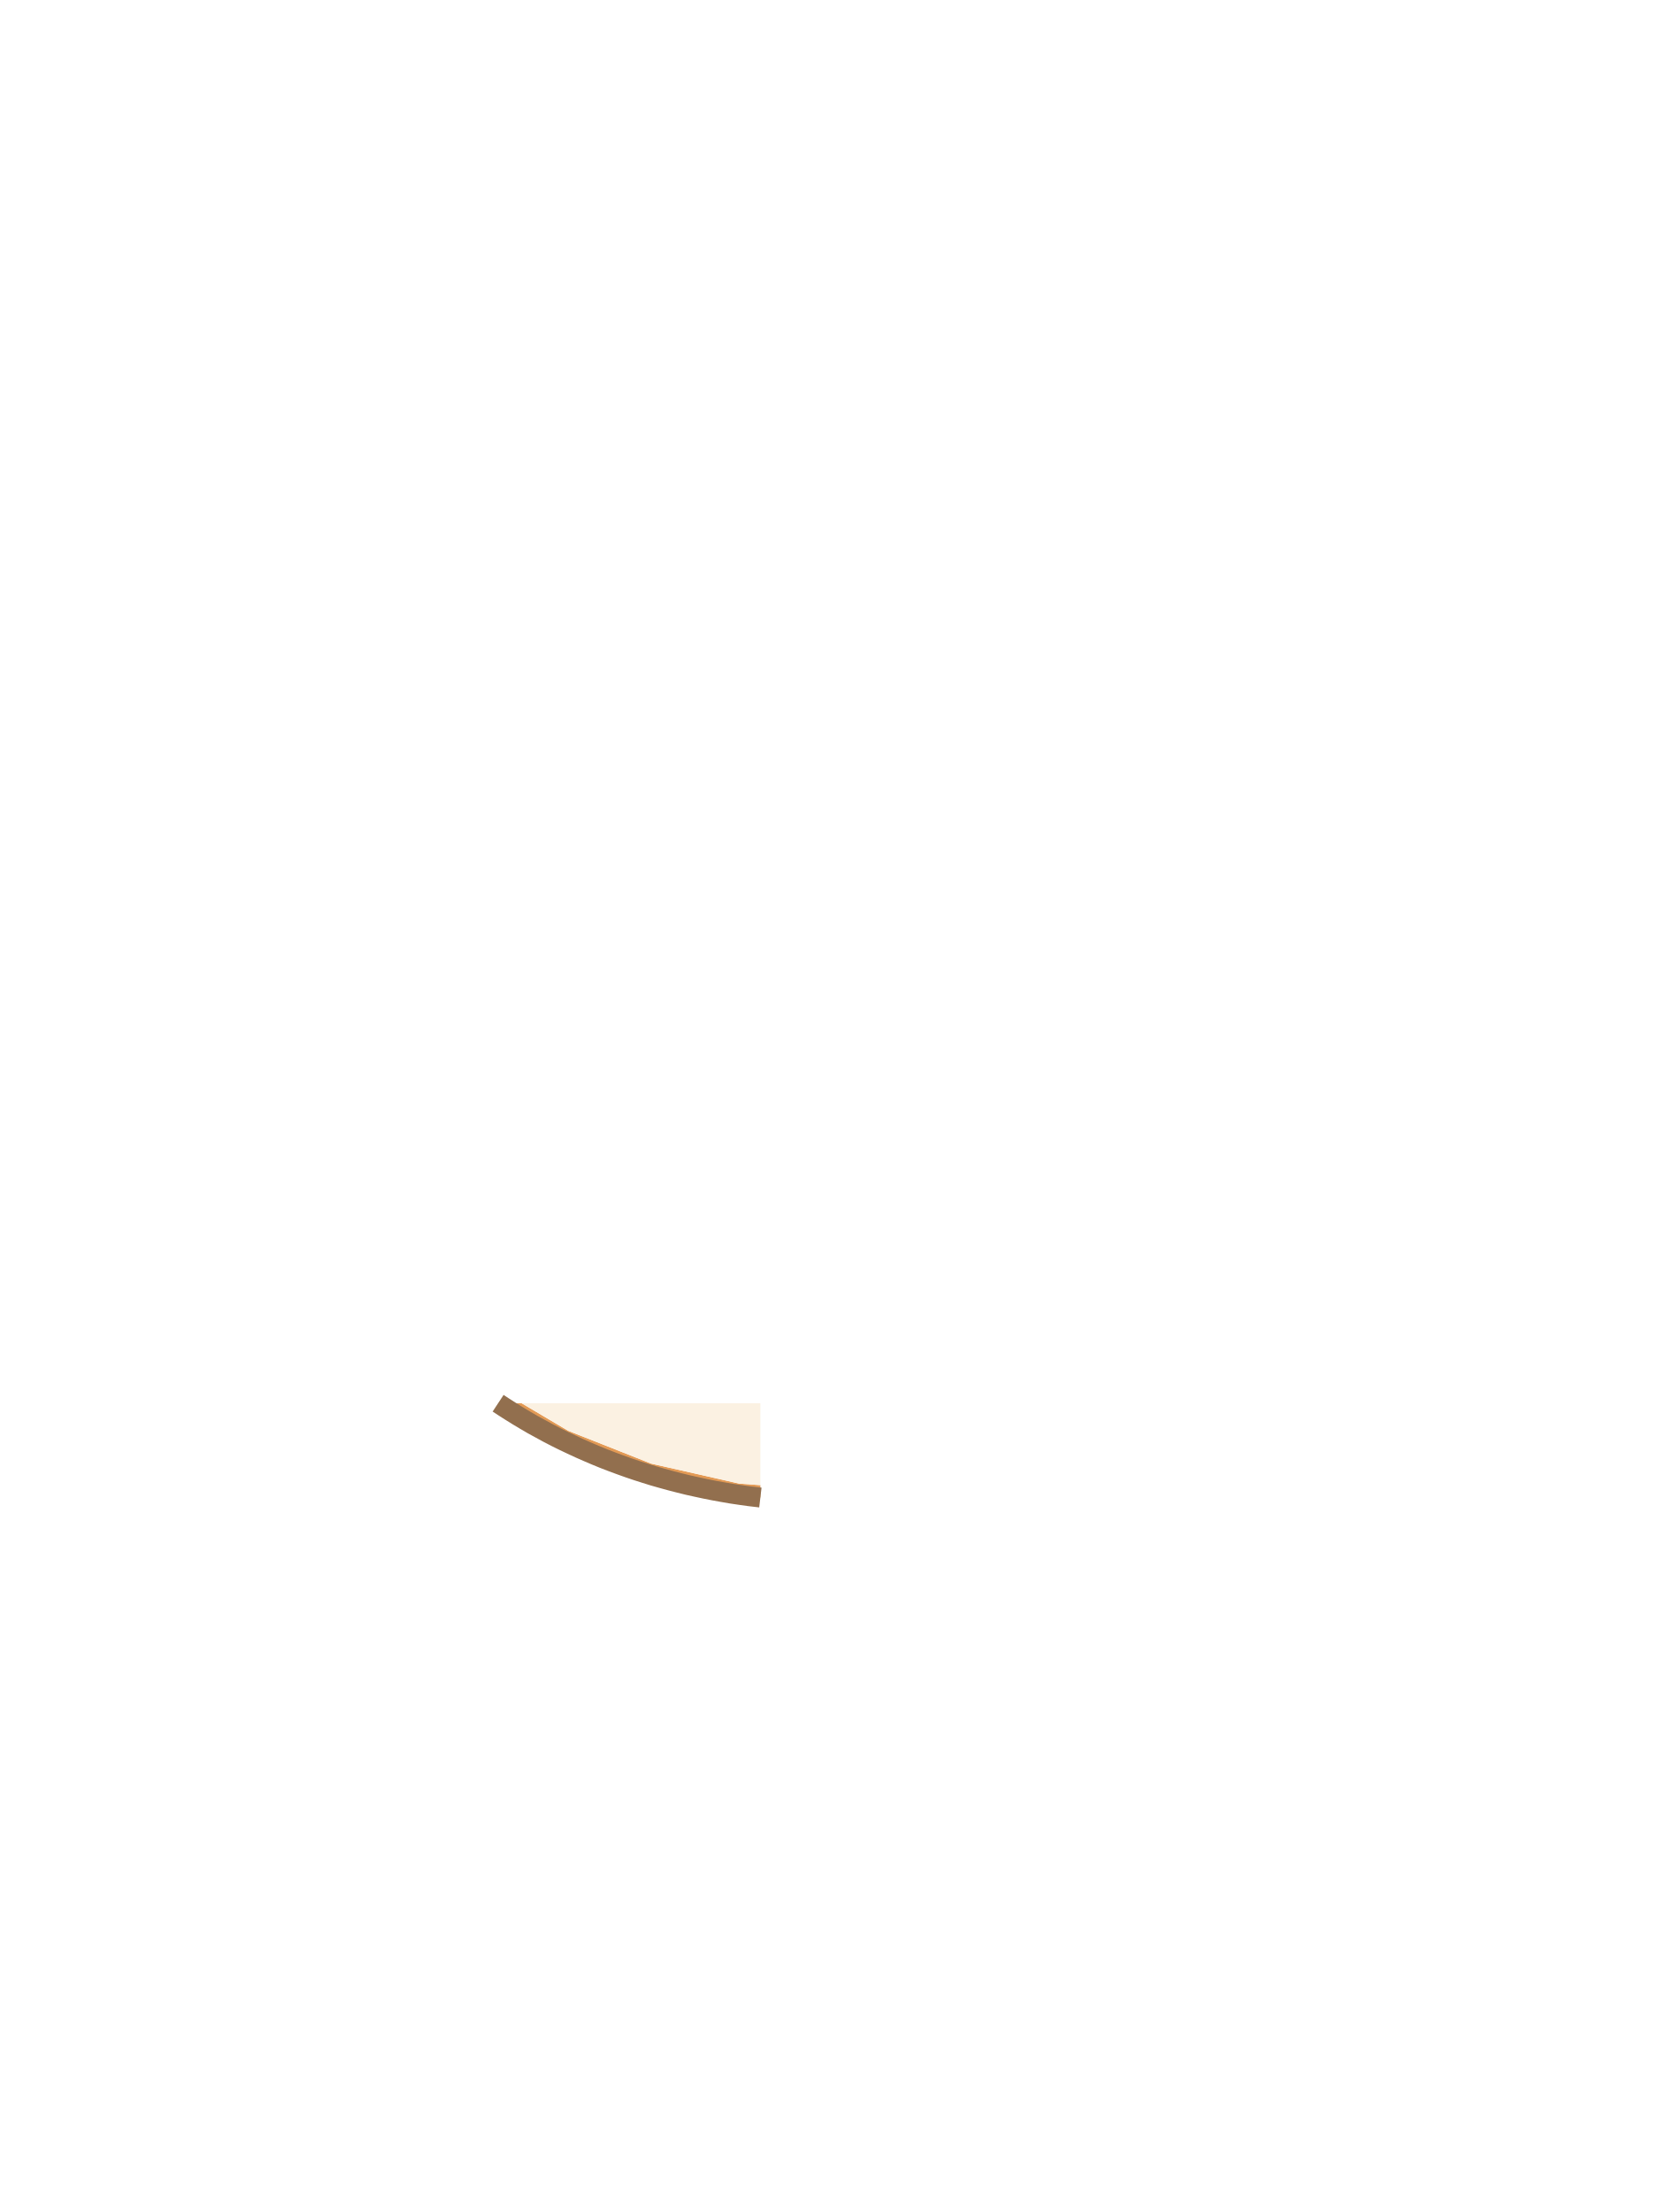
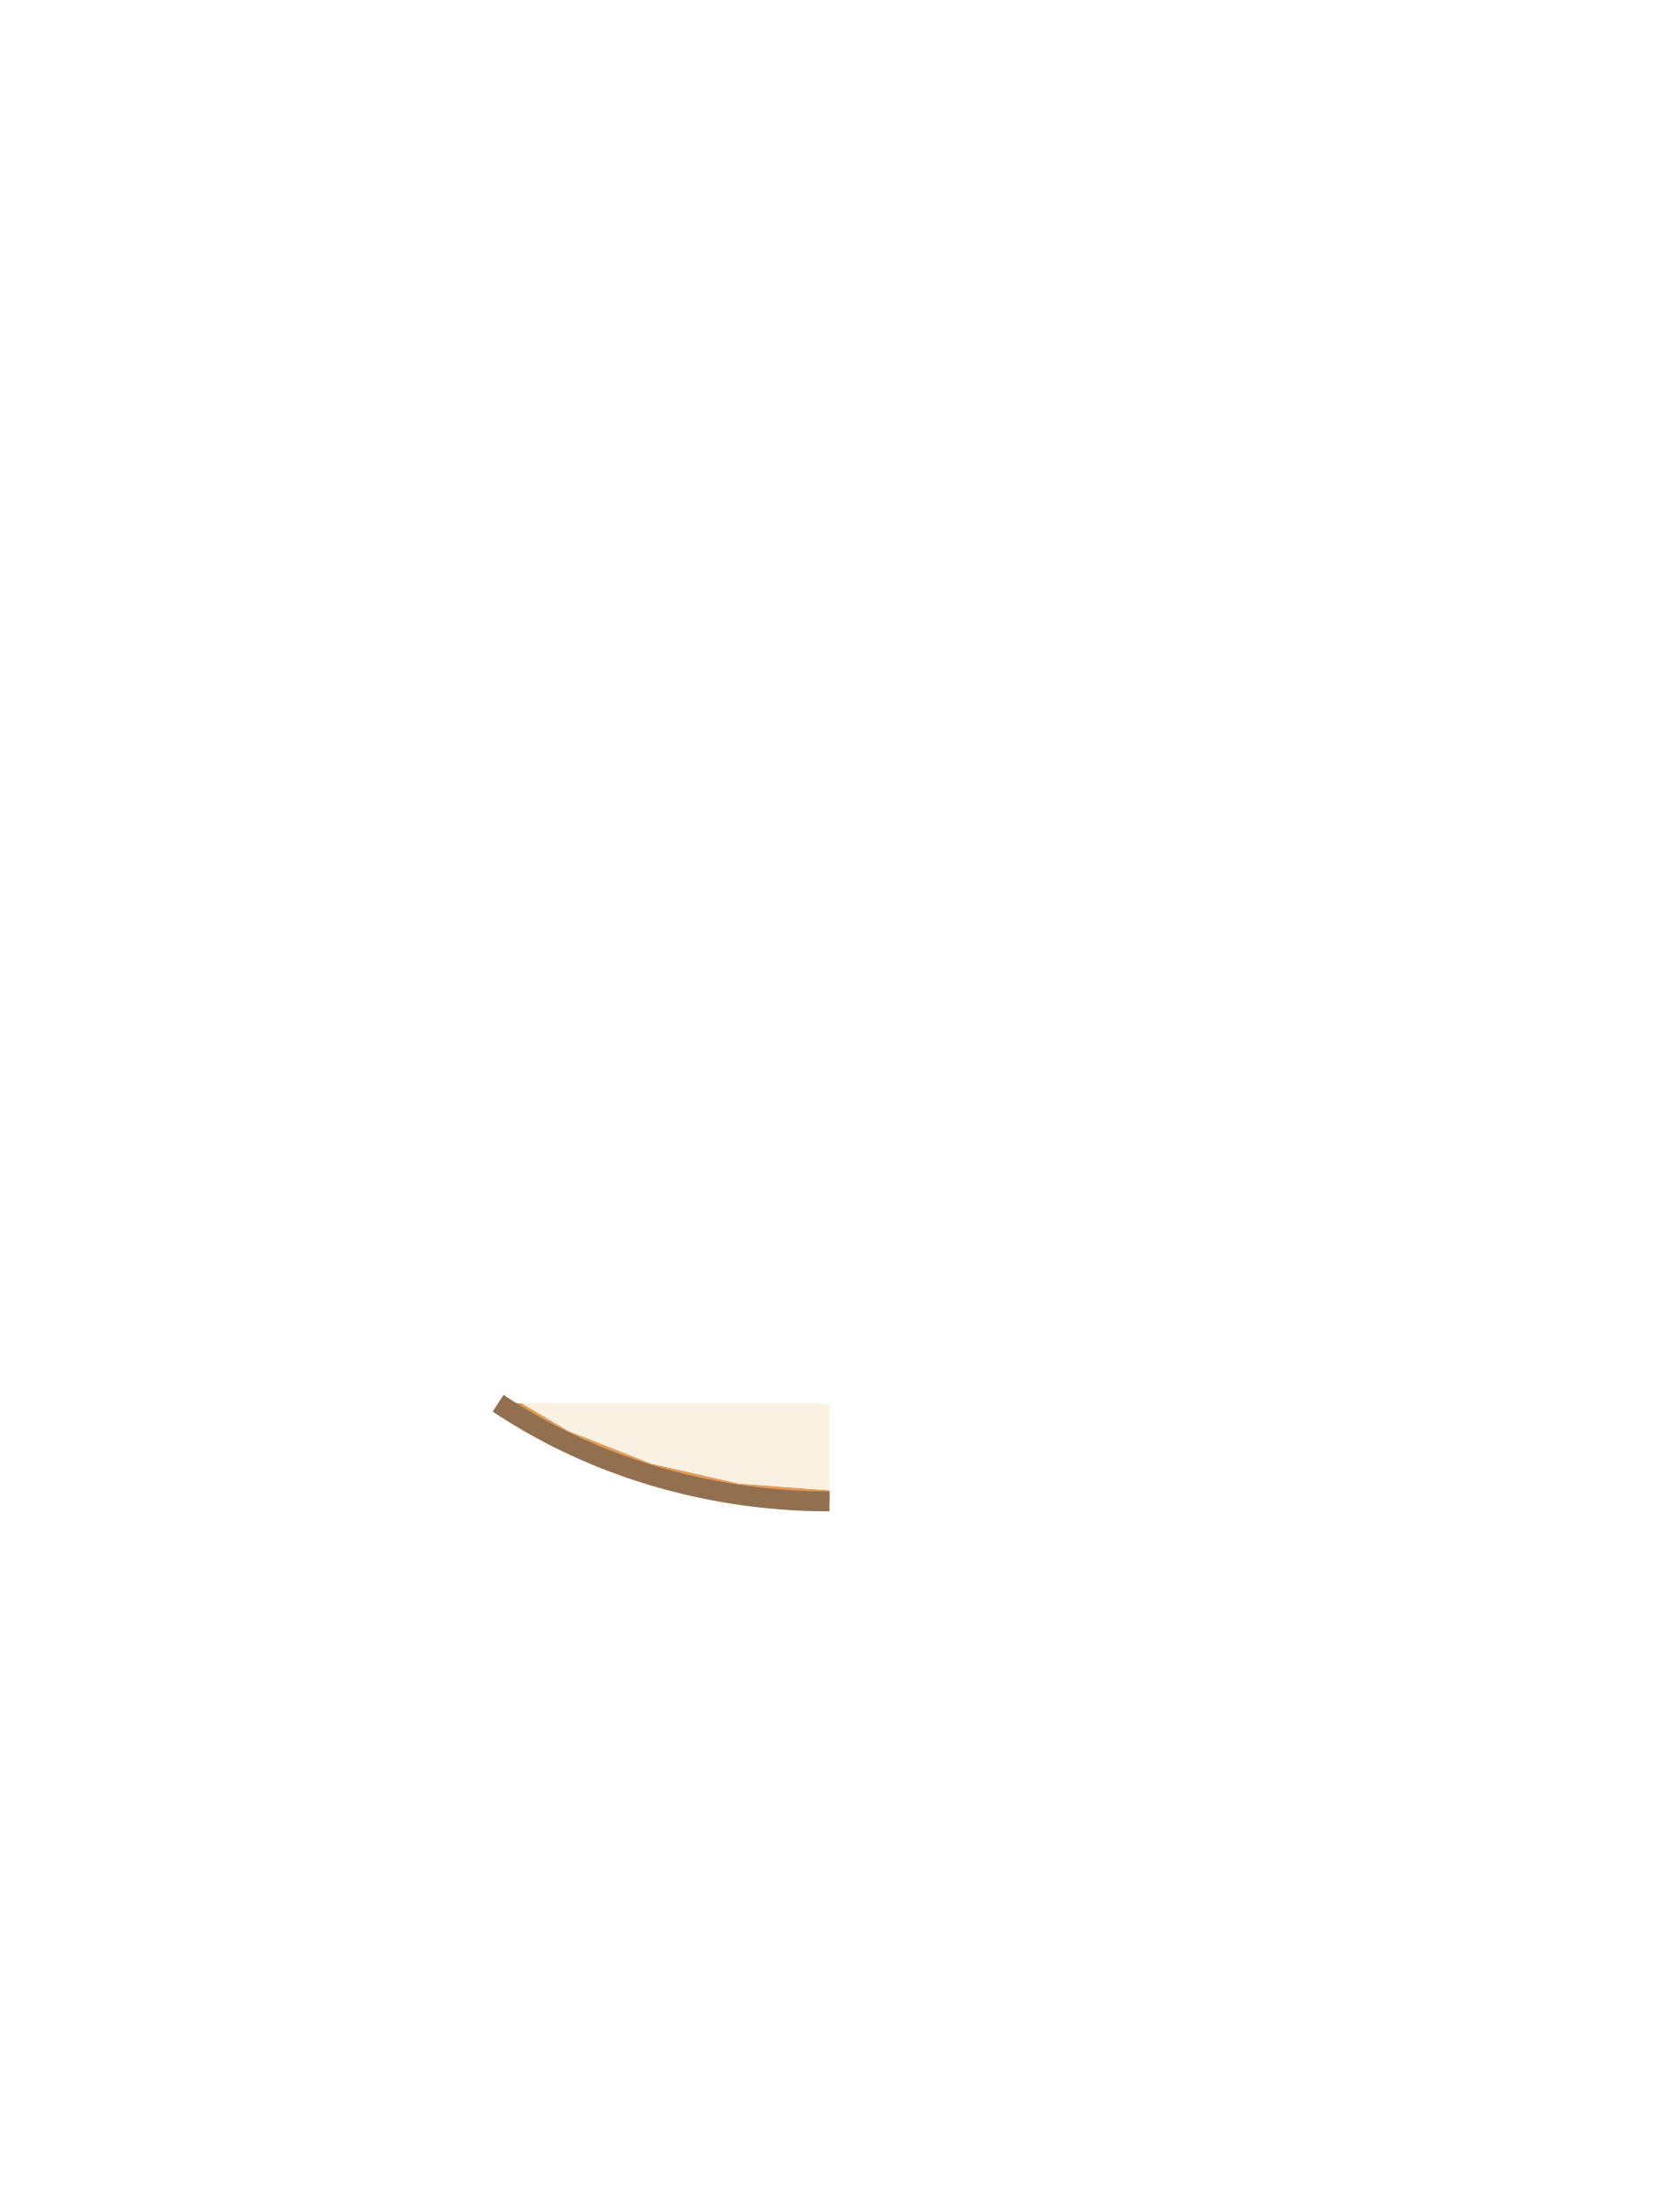
<svg xmlns="http://www.w3.org/2000/svg" viewBox="0 0 240 320">
-   <path d="M 77.08 206.10 L 76.00 205.47 L 74.93 204.83 L 73.87 204.17 L 72.82 203.50 L 72.06 203.00 L 75.46 203.00 L 82.21 206.99 L 94.19 211.73 L 106.91 214.62 L 110.00 214.85 L 110.00 216.64 L 109.66 216.60 L 108.38 216.45 L 107.10 216.27 L 105.82 216.08 L 104.55 215.86 L 103.28 215.63 L 102.02 215.38 L 100.76 215.11 L 99.50 214.83 L 98.25 214.52 L 97.01 214.20 L 95.77 213.86 L 94.54 213.51 L 93.32 213.13 L 92.10 212.74 L 90.89 212.33 L 89.69 211.90 L 88.50 211.46 L 87.31 211.00 L 86.14 210.52 L 84.97 210.02 L 83.81 209.51 L 82.67 208.98 L 81.53 208.44 L 80.40 207.88 L 79.28 207.30 L 78.18 206.70 Z" fill="#E39A55" />
-   <path d="M 110.00 216.64 L 109.66 216.60 L 108.38 216.45 L 107.10 216.27 L 105.82 216.08 L 104.55 215.86 L 103.28 215.63 L 102.02 215.38 L 100.76 215.11 L 99.50 214.83 L 98.25 214.52 L 97.01 214.20 L 95.77 213.86 L 94.54 213.51 L 93.32 213.13 L 92.10 212.74 L 90.89 212.33 L 89.69 211.90 L 88.50 211.46 L 87.31 211.00 L 86.14 210.52 L 84.97 210.02 L 83.81 209.51 L 82.67 208.98 L 81.53 208.44 L 80.40 207.88 L 79.28 207.30 L 78.18 206.70 L 77.08 206.10 L 76.00 205.47 L 74.93 204.83 L 73.87 204.17 L 72.82 203.50 L 72.06 203.00" fill="none" stroke="#926F4E" stroke-width="2.88" />
-   <path d="M 110.00 214.85 L 106.91 214.62 L 94.19 211.73 L 82.21 206.99 L 75.46 203.00 L 110.00 203.00 Z" fill="#FBF1E2" />
+   <path d="M 77.08 206.10 L 76.00 205.47 L 74.93 204.83 L 73.87 204.17 L 72.82 203.50 L 72.06 203.00 L 75.46 203.00 L 82.21 206.99 L 94.19 211.73 L 106.91 214.62 L 120.00 215.60 L 120.00 217.20 L 118.70 217.19 L 117.41 217.16 L 116.11 217.12 L 114.82 217.05 L 113.53 216.97 L 112.24 216.86 L 110.95 216.74 L 109.66 216.60 L 108.38 216.45 L 107.10 216.27 L 105.82 216.08 L 104.55 215.86 L 103.28 215.63 L 102.02 215.38 L 100.76 215.11 L 99.50 214.83 L 98.25 214.52 L 97.01 214.20 L 95.77 213.86 L 94.54 213.51 L 93.32 213.13 L 92.10 212.74 L 90.89 212.33 L 89.69 211.90 L 88.50 211.46 L 87.31 211.00 L 86.14 210.52 L 84.97 210.02 L 83.81 209.51 L 82.67 208.98 L 81.53 208.44 L 80.40 207.88 L 79.28 207.30 L 78.18 206.70 Z" fill="#E39A55" />
+   <path d="M 120.00 217.20 L 118.70 217.19 L 117.41 217.16 L 116.11 217.12 L 114.82 217.05 L 113.53 216.97 L 112.24 216.86 L 110.95 216.74 L 109.66 216.60 L 108.38 216.45 L 107.10 216.27 L 105.82 216.08 L 104.55 215.86 L 103.28 215.63 L 102.02 215.38 L 100.76 215.11 L 99.50 214.83 L 98.25 214.52 L 97.01 214.20 L 95.77 213.86 L 94.54 213.51 L 93.32 213.13 L 92.10 212.74 L 90.89 212.33 L 89.69 211.90 L 88.50 211.46 L 87.31 211.00 L 86.14 210.52 L 84.97 210.02 L 83.81 209.51 L 82.67 208.98 L 81.53 208.44 L 80.40 207.88 L 79.28 207.30 L 78.18 206.70 L 77.08 206.10 L 76.00 205.47 L 74.93 204.83 L 73.87 204.17 L 72.82 203.50 L 72.06 203.00" fill="none" stroke="#926F4E" stroke-width="2.88" />
+   <path d="M 120.00 215.60 L 106.91 214.62 L 94.19 211.73 L 82.21 206.99 L 75.46 203.00 L 120.00 203.00 Z" fill="#FBF1E2" />
</svg>
